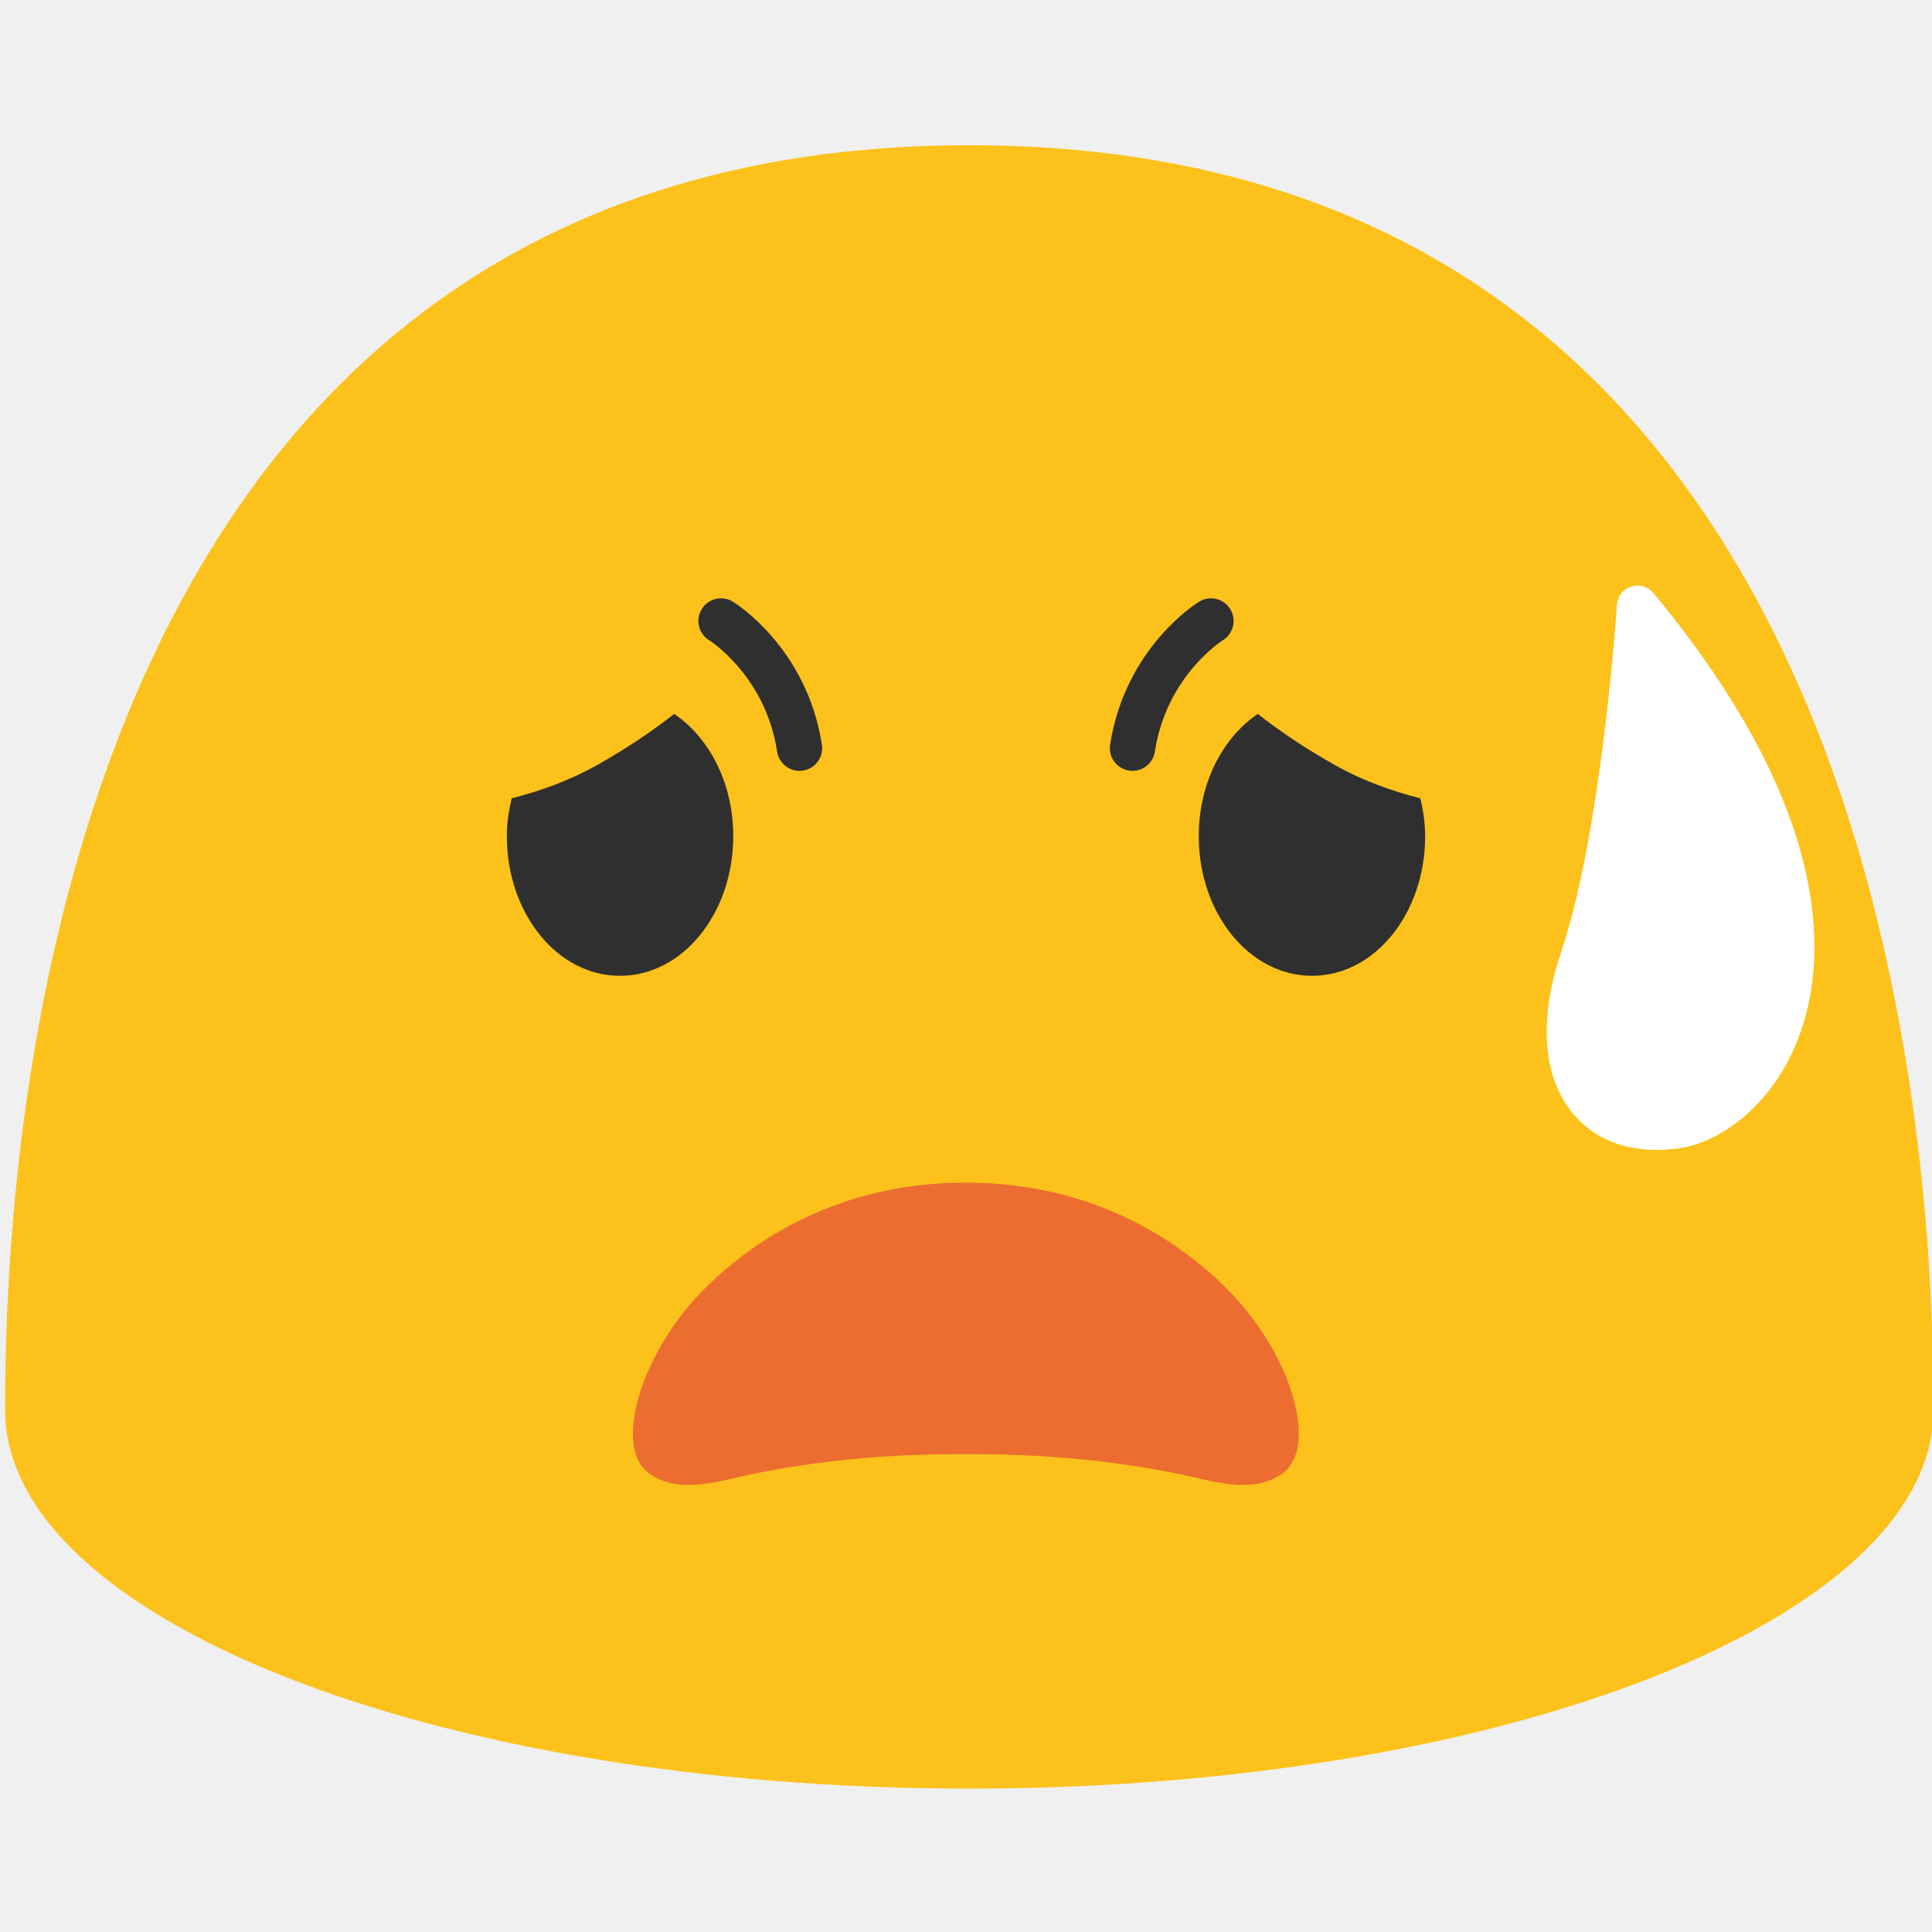
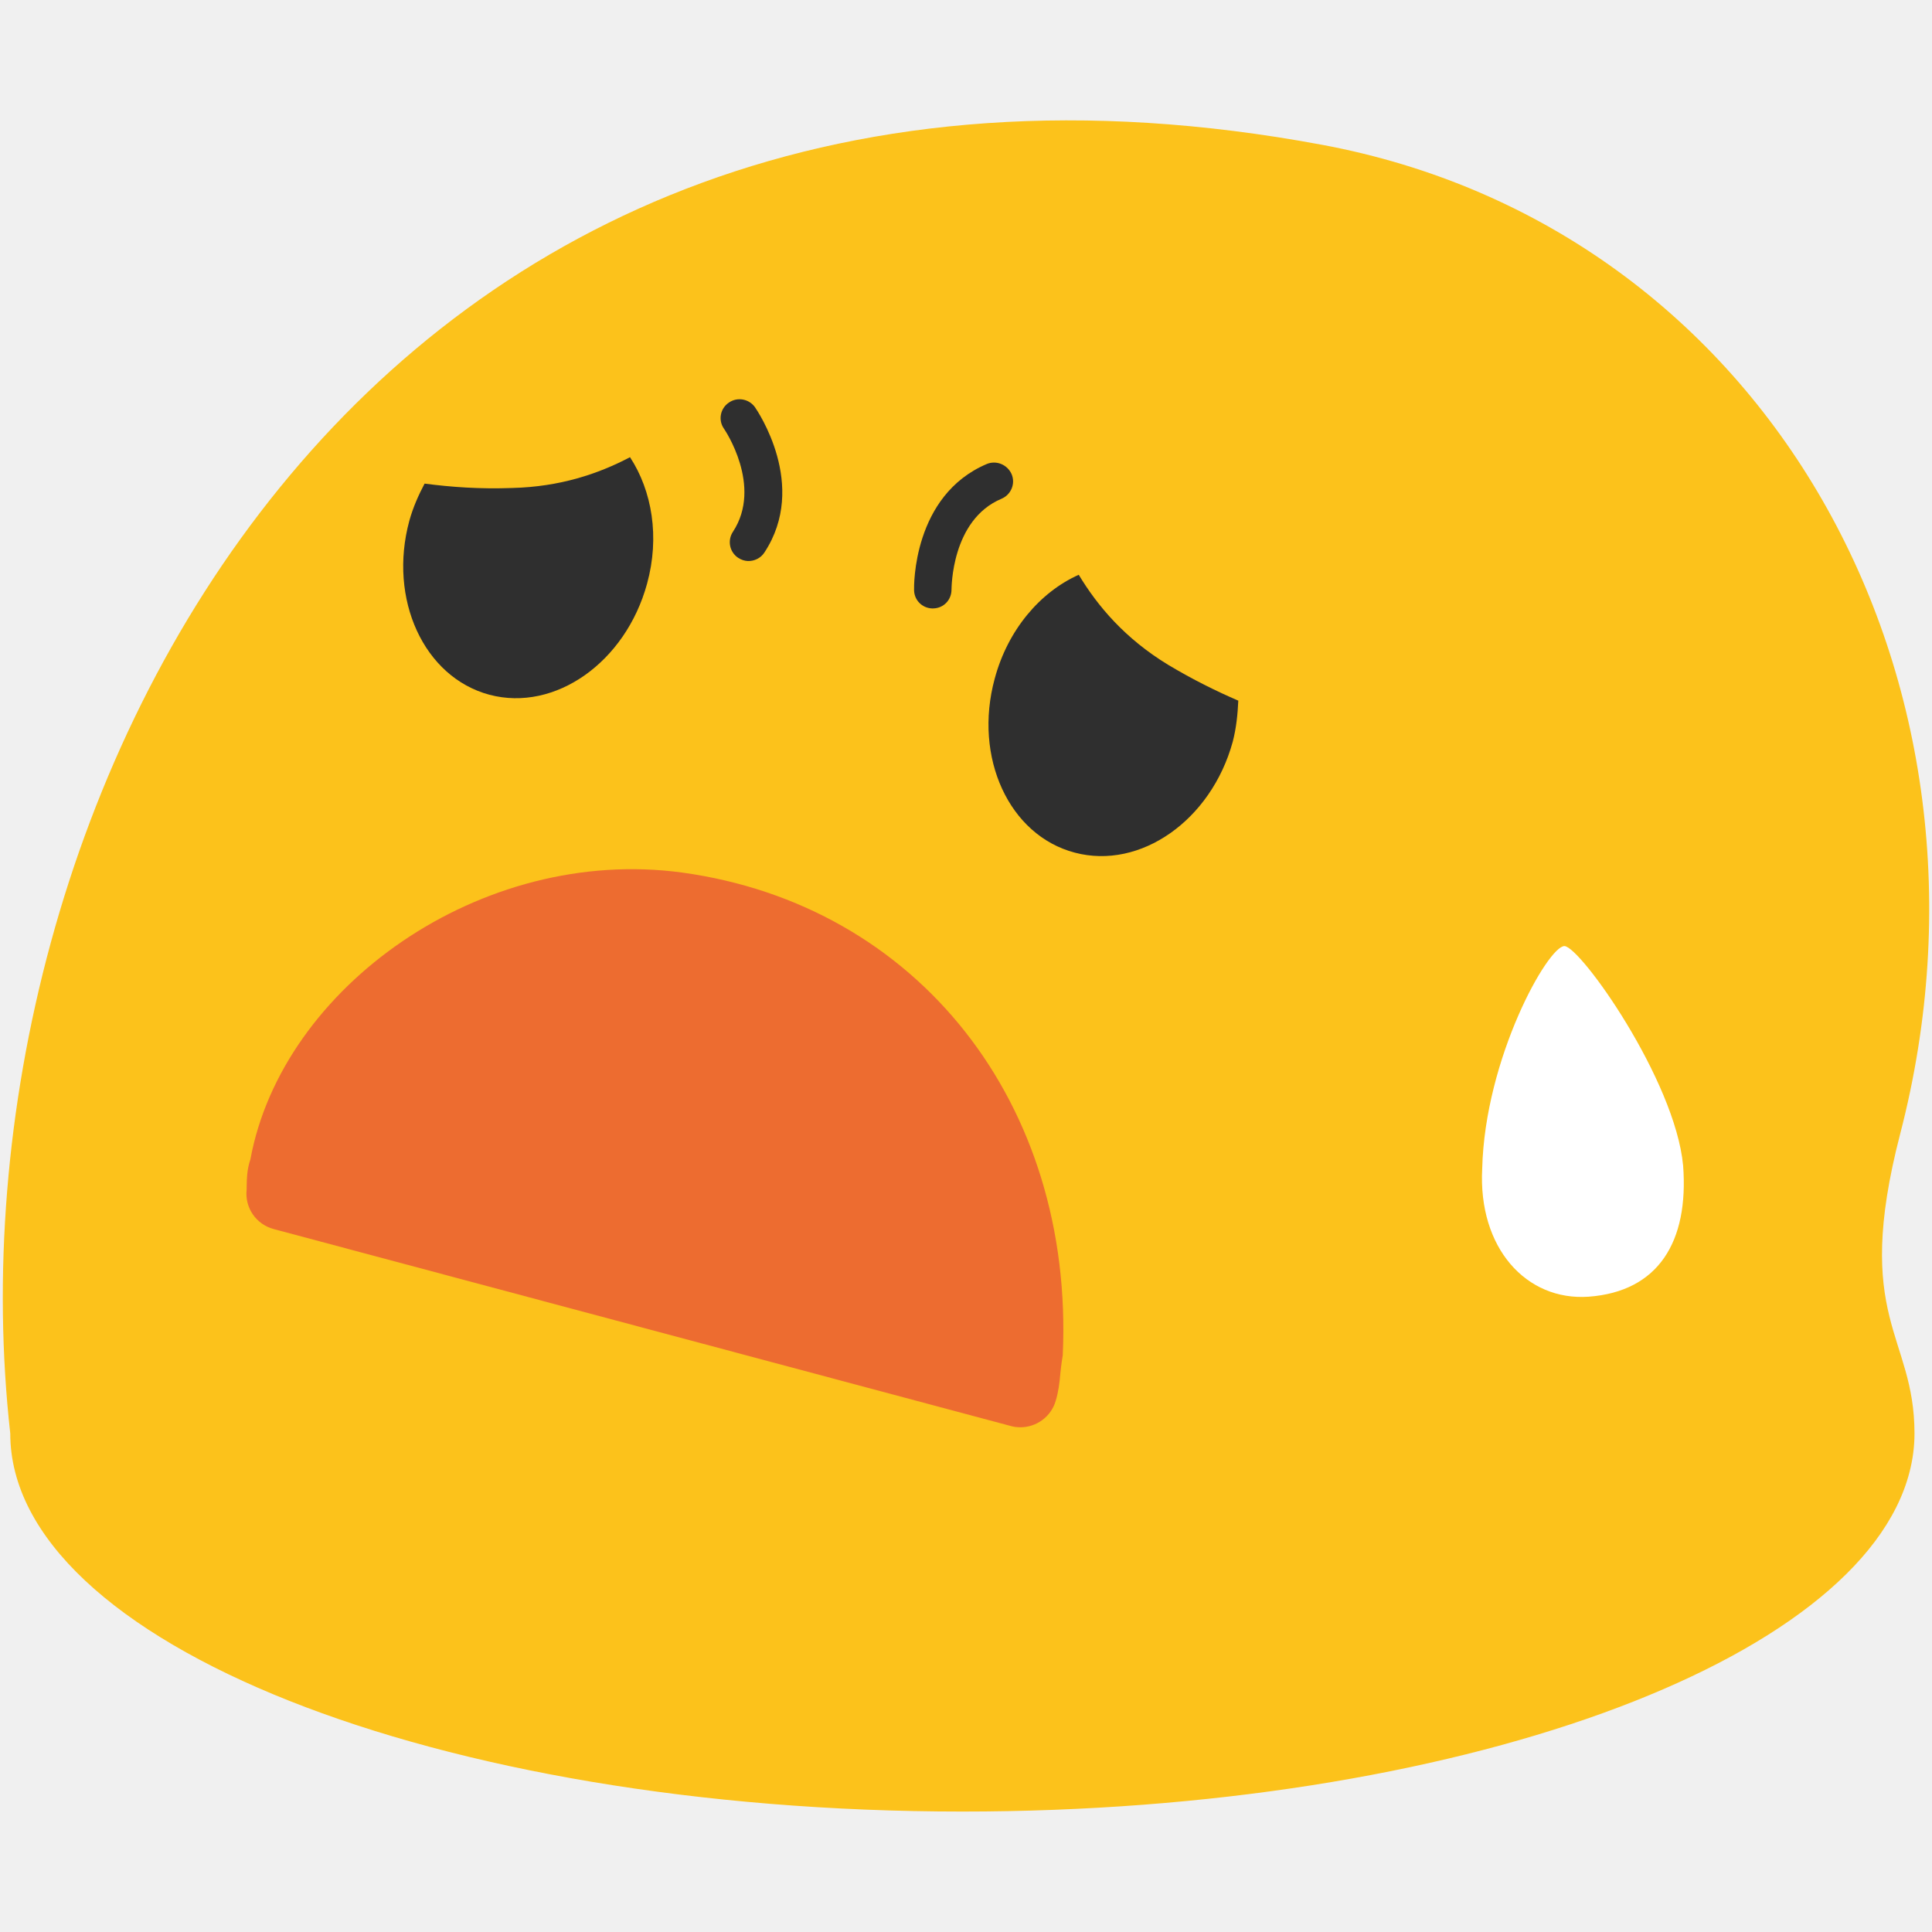
- <svg xmlns="http://www.w3.org/2000/svg" width="128" height="128" style="enable-background:new 0 0 128 128;">
-   <path d="M64.22,9.62c-62.41,0-63.88,69.96-63.88,83.8c0,13.86,28.59,25.08,63.88,25.08 c35.28,0,63.88-11.22,63.88-25.08C128.1,79.58,126.62,9.62,64.22,9.62z" style="fill:#FCC21B;" />
+ <svg xmlns="http://www.w3.org/2000/svg" xmlns:xlink="http://www.w3.org/1999/xlink" version="1.1" id="レイヤー_1" x="0px" y="0px" width="128px" height="128px" viewBox="0 0 128 128" enable-background="new 0 0 128 128" xml:space="preserve">
  <g>
    <g>
-       <path d="M94.42,55.4c0-0.88-0.13-1.71-0.32-2.51c-1.84-0.47-3.75-1.13-5.69-2.22 c-1.97-1.11-3.62-2.23-5.08-3.37c-2.33,1.58-3.91,4.59-3.91,8.1c0,5.11,3.35,9.25,7.5,9.25C91.07,64.66,94.42,60.52,94.42,55.4z" style="fill:#2F2F2F;" />
-       <path d="M80.23,41.14 c0,0-4.31,2.64-5.2,8.43" style="fill:none;stroke:#2F2F2F;stroke-width:3;stroke-linecap:round;stroke-miterlimit:10;" />
+       <g>
+         <g>
+           <path fill="#FCC21B" d="M125.89,75.13c7.81-30.07-8.77-60.05-38.32-65.54C24-2.25-3.96,53.51,0.68,94.97      c0,13.83,28.25,25.05,63.08,25.05c32.66,0,59.51-9.87,62.75-22.49c0.22-0.85,0.33-1.7,0.33-2.56      C126.84,88.4,122.71,87.41,125.89,75.13z" />
+           <g>
+             <g>
+               <defs>
+                 <path id="SVGID_1_" d="M125.89,75.13c7.81-30.07-8.77-60.05-38.32-65.54C24-2.25-3.96,53.51,0.68,94.97         c0,13.83,28.25,25.05,63.08,25.05c32.66,0,59.51-9.87,62.75-22.49c0.22-0.85,0.33-1.7,0.33-2.56         C126.84,88.4,122.71,87.41,125.89,75.13z" />
+               </defs>
+               <clipPath id="SVGID_2_">
+                 <use xlink:href="#SVGID_1_" overflow="visible" />
+               </clipPath>
+             </g>
+           </g>
+         </g>
+         <path fill="#FFFFFF" d="M111.51,77.21c-0.54-5.67-6.79-14.48-7.86-14.53c-1.1,0-5.27,7.43-5.45,14.74     c-0.28,5.25,2.91,8.78,7.05,8.49C109.84,85.57,111.9,82.31,111.51,77.21z" />
+       </g>
+       <path fill="#ED6C30" d="M45.2,57.81c-13.32-1.81-26.51,7.57-28.61,19c-0.24,0.7-0.24,1.32-0.25,2.01c-0.13,1.2,0.63,2.3,1.8,2.61    l48.84,13.05c0.21,0.06,0.42,0.08,0.63,0.08c1.05,0,2.02-0.69,2.33-1.74c0.18-0.59,0.26-1.2,0.31-1.82    c0.03-0.26,0.05-0.53,0.16-1.21C71.17,73.12,60.81,59.96,45.2,57.81z" />
    </g>
    <g>
-       <path d="M33.58,55.4c0-0.88,0.13-1.71,0.32-2.51c1.84-0.47,3.75-1.13,5.69-2.22 c1.97-1.11,3.62-2.23,5.08-3.37c2.33,1.58,3.91,4.59,3.91,8.1c0,5.11-3.35,9.25-7.5,9.25C36.93,64.66,33.58,60.52,33.58,55.4z" style="fill:#2F2F2F;" />
-       <path d="M47.77,41.14 c0,0,4.31,2.64,5.2,8.43" style="fill:none;stroke:#2F2F2F;stroke-width:3;stroke-linecap:round;stroke-miterlimit:10;" />
+       <g>
+         <g>
+           <g>
+             <path fill="#2F2F2F" d="M27.12,34.5c0.25-0.9,0.61-1.7,1.01-2.46c1.75,0.23,3.67,0.37,5.81,0.29c3.17-0.08,5.71-0.94,7.8-2.04       c1.46,2.23,1.98,5.29,1.13,8.38c-1.42,5.2-6.09,8.51-10.44,7.36C28.08,44.87,25.71,39.69,27.12,34.5z" />
+             <path fill="#2F2F2F" d="M81.67,49.15c-1.43,5.2-6.12,8.49-10.46,7.34c-4.35-1.14-6.73-6.3-5.31-11.52       c0.87-3.25,3.02-5.75,5.57-6.89c1.26,2.09,3.07,4.23,5.93,5.97c1.64,0.98,3.16,1.73,4.64,2.37       C82,47.31,81.91,48.23,81.67,49.15z" />
+           </g>
+           <path fill="#2F2F2F" d="M49.55,37.17c-0.22-0.01-0.44-0.08-0.64-0.21c-0.58-0.38-0.73-1.16-0.35-1.73      c1.99-3.03-0.56-6.78-0.59-6.82c-0.4-0.56-0.26-1.34,0.31-1.73c0.56-0.4,1.34-0.26,1.74,0.3c0.14,0.21,3.56,5.18,0.62,9.63      C50.4,36.98,49.98,37.18,49.55,37.17z" />
+           <path fill="#2F2F2F" d="M61.74,40.31c-0.65-0.03-1.17-0.55-1.18-1.21c-0.01-0.26-0.09-6.28,4.82-8.36      c0.63-0.26,1.36,0.04,1.64,0.67c0.27,0.63-0.03,1.36-0.66,1.63c-3.35,1.4-3.31,5.96-3.32,6c0.01,0.7-0.52,1.26-1.22,1.27      C61.8,40.31,61.77,40.31,61.74,40.31z" />
+         </g>
+       </g>
    </g>
  </g>
-   <path d="M43.08,97.67c1.99,1.34,4.5,0.46,6.71,0c6.18-1.28,11.6-1.33,14.2-1.33s8.03,0.05,14.2,1.33 c2.21,0.46,4.72,1.34,6.71,0c2.52-1.71,0.66-7.83-3.31-11.97c-2.4-2.5-8.13-7.35-17.61-7.35c-9.48,0-15.2,4.85-17.61,7.35 C42.42,89.85,40.56,95.97,43.08,97.67z" style="fill:#ED6C30;" />
-   <path d="M119.19,68.66c-1.68,4.5-5.13,6.96-7.79,7.39c-2.99,0.48-5.52-0.31-7.14-2.22 c-2.05-2.42-2.34-6.23-0.84-10.73c2.73-8.09,3.69-22.88,3.71-23.02c0.04-0.57,0.39-1.05,0.94-1.21c0.53-0.19,1.11,0,1.48,0.43 C121.92,54.22,120.91,64.1,119.19,68.66z" style="fill:#FFFFFF;" />
</svg>
